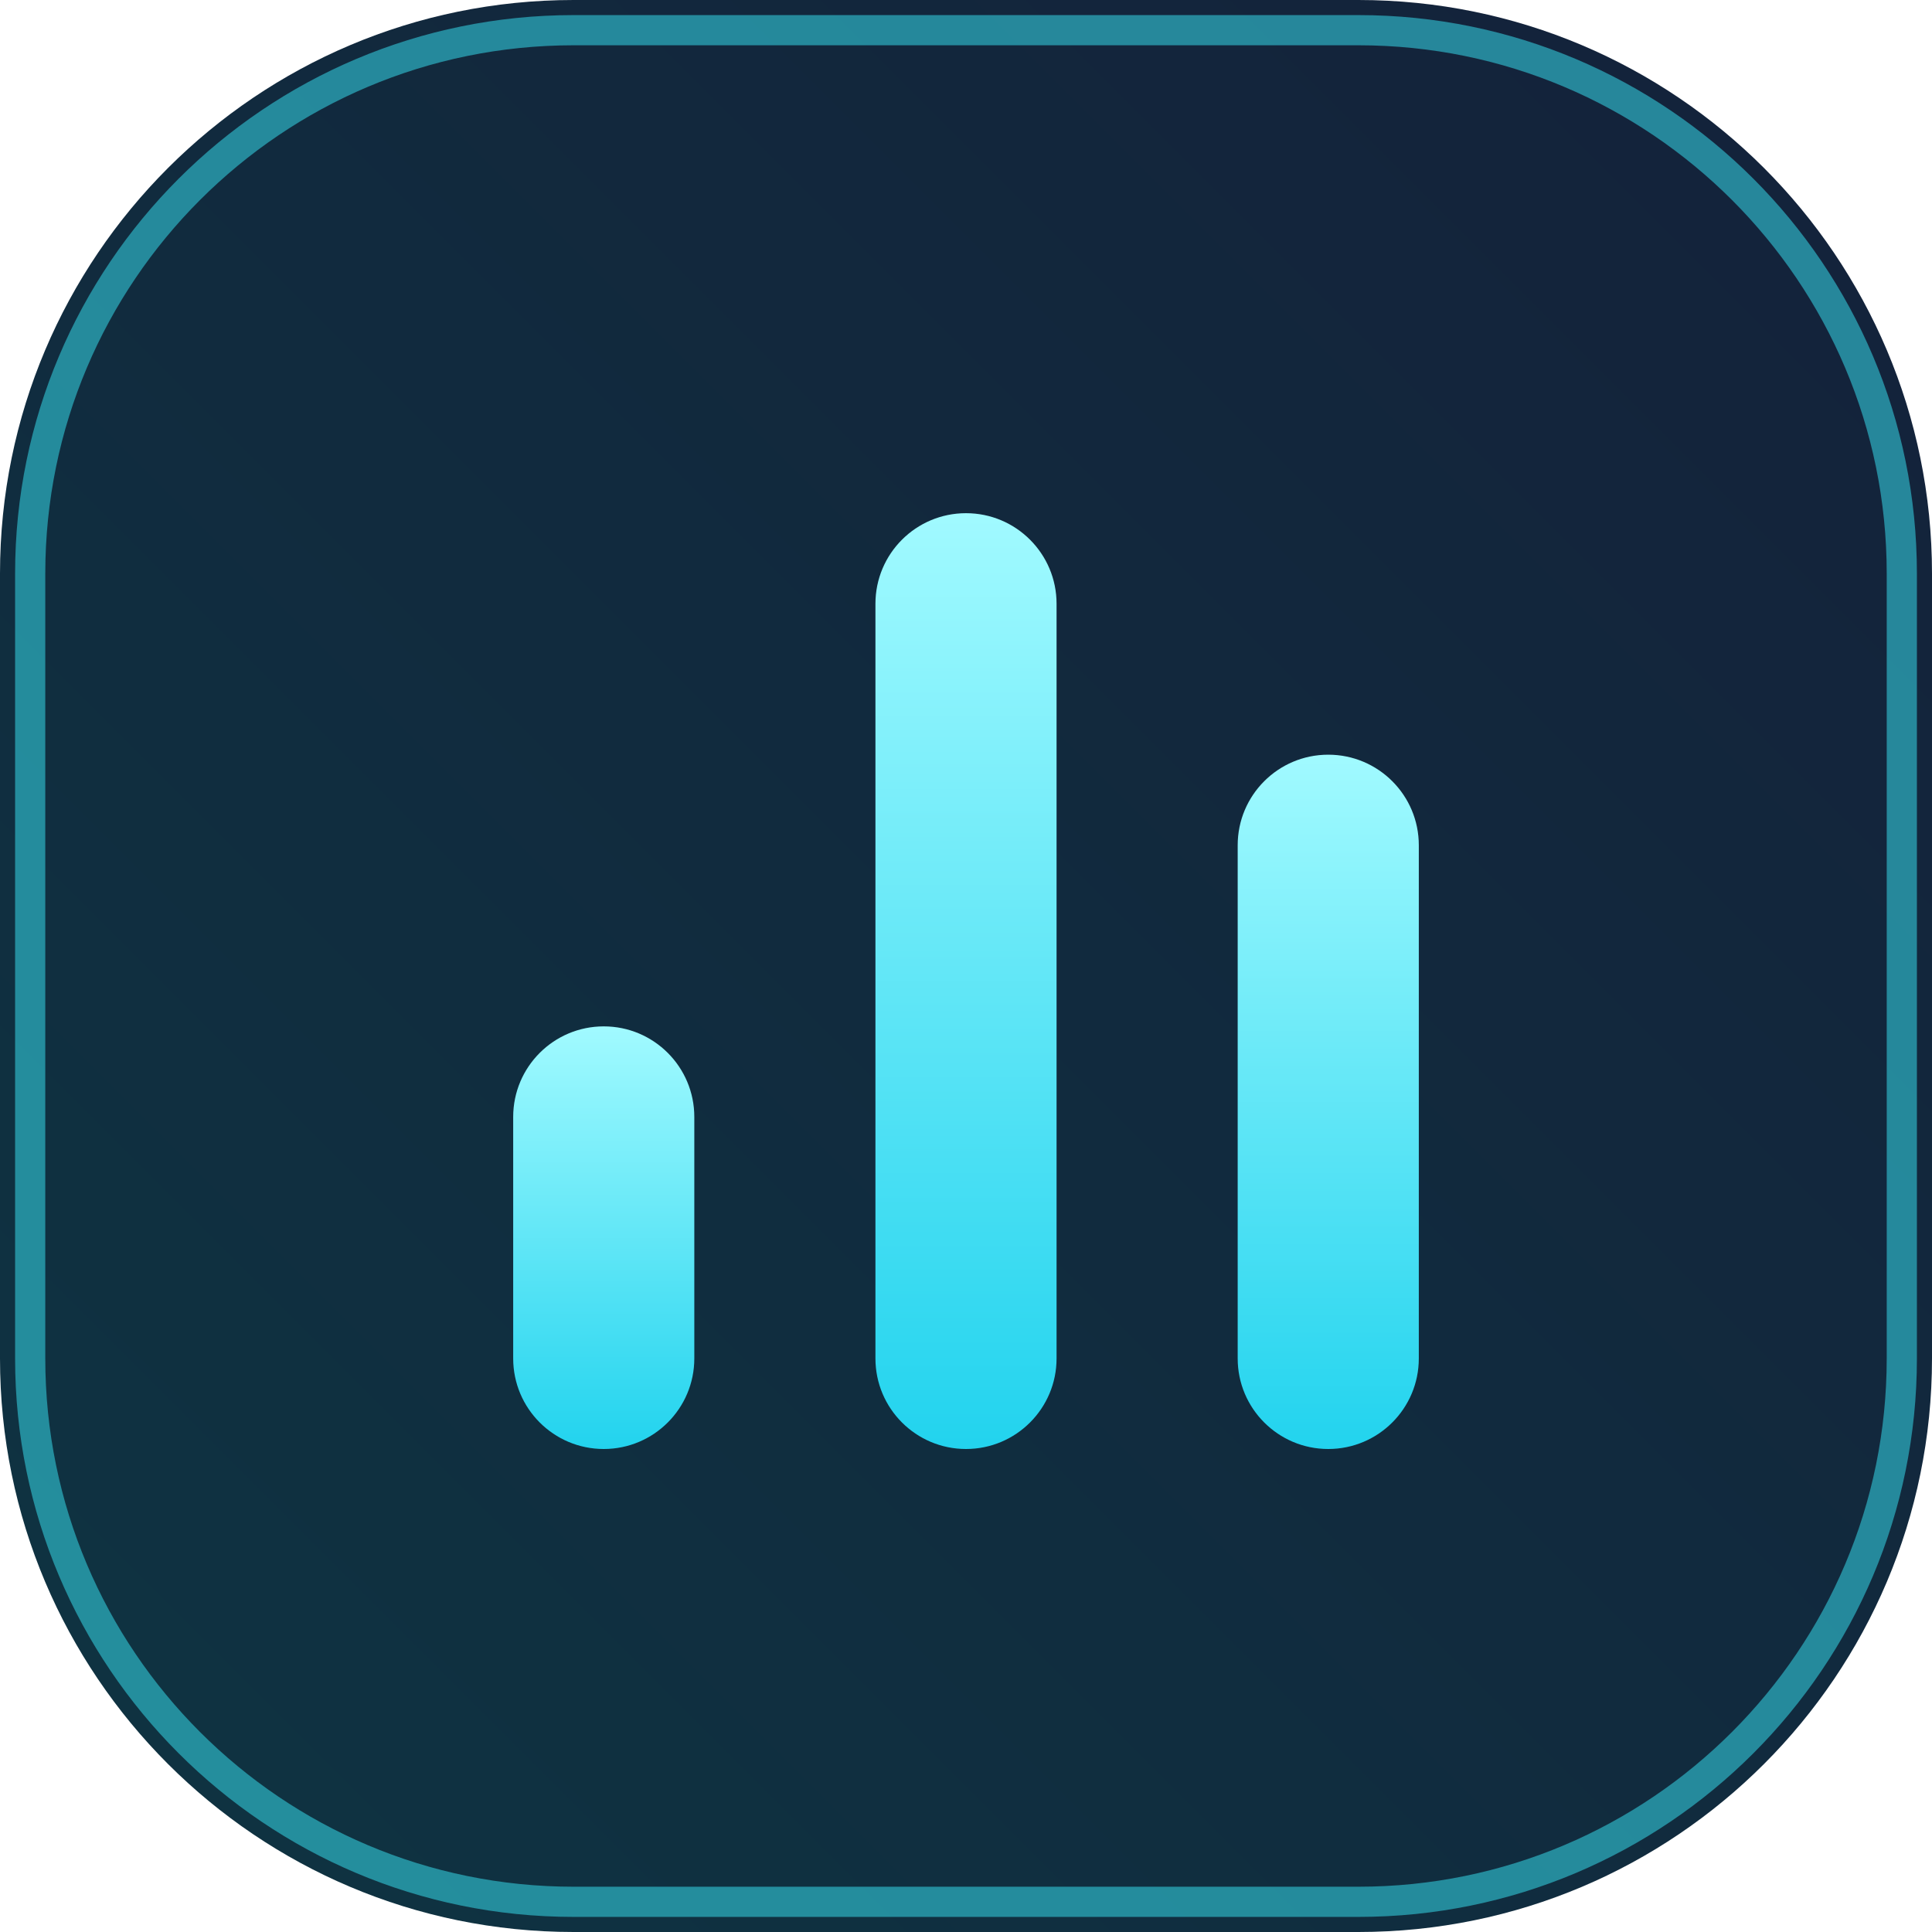
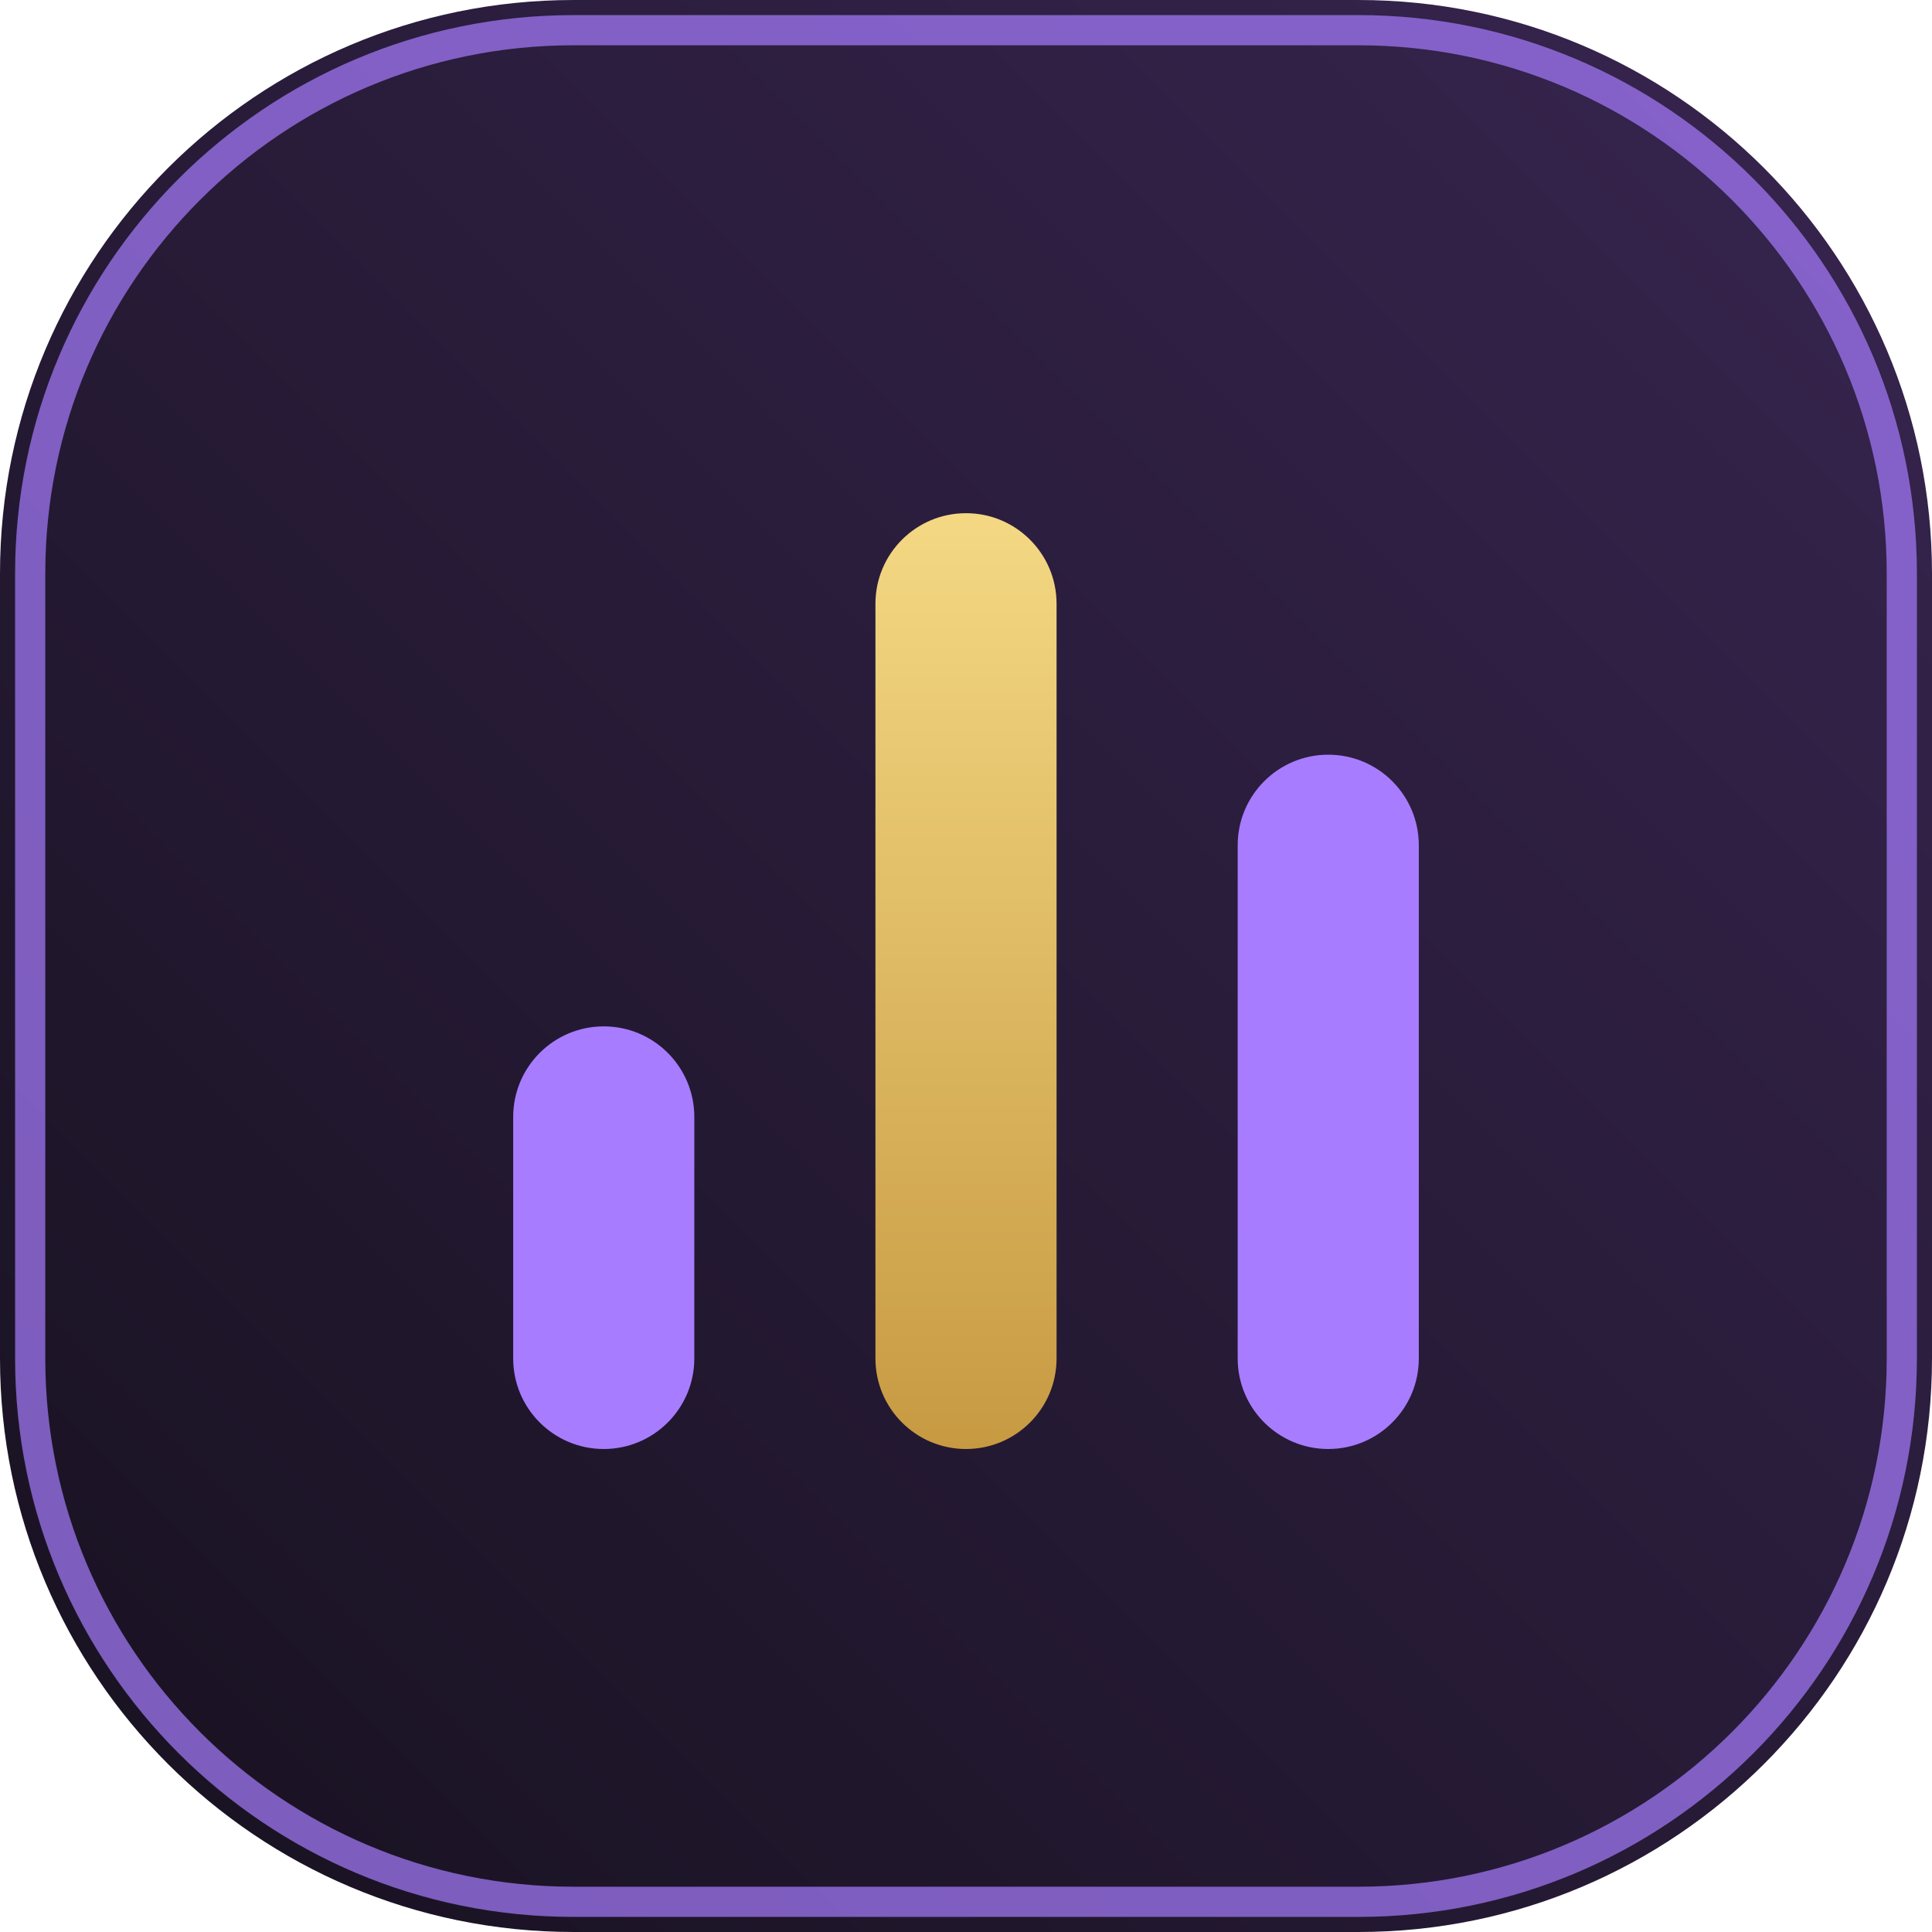
<svg xmlns="http://www.w3.org/2000/svg" viewBox="0 0 64 64">
  <defs>
    <linearGradient id="a" x1="0" x2="1" y1="1" y2="0">
-       <stop stop-color="#0e3442" />
-       <stop offset="1" stop-color="#14213a" />
+       <stop stop-color="#17111f" />
+       <stop offset="1" stop-color="#382550" />
    </linearGradient>
    <linearGradient id="b" x1="0" x2="0" y1="1" y2="0">
-       <stop stop-color="#22d3ee" />
-       <stop offset="1" stop-color="#a1faff" />
+       <stop stop-color="#c79a42" />
+       <stop offset="1" stop-color="#f4d883" />
    </linearGradient>
  </defs>
  <rect width="64" height="64" rx="19" fill="url(#a)" />
-   <rect x="1" y="1" width="62" height="62" rx="18" fill="none" stroke="#36d8e9" stroke-opacity=".55" />
-   <rect x="17" y="34" width="6" height="14" rx="3" fill="url(#b)" />
+   <rect x="1" y="1" width="62" height="62" rx="18" fill="none" stroke="#a77cff" stroke-opacity=".7" />
+   <rect x="17" y="34" width="6" height="14" rx="3" fill="#a77cff" />
  <rect x="29" y="17" width="6" height="31" rx="3" fill="url(#b)" />
-   <rect x="41" y="25" width="6" height="23" rx="3" fill="url(#b)" />
+   <rect x="41" y="25" width="6" height="23" rx="3" fill="#a77cff" />
</svg>
